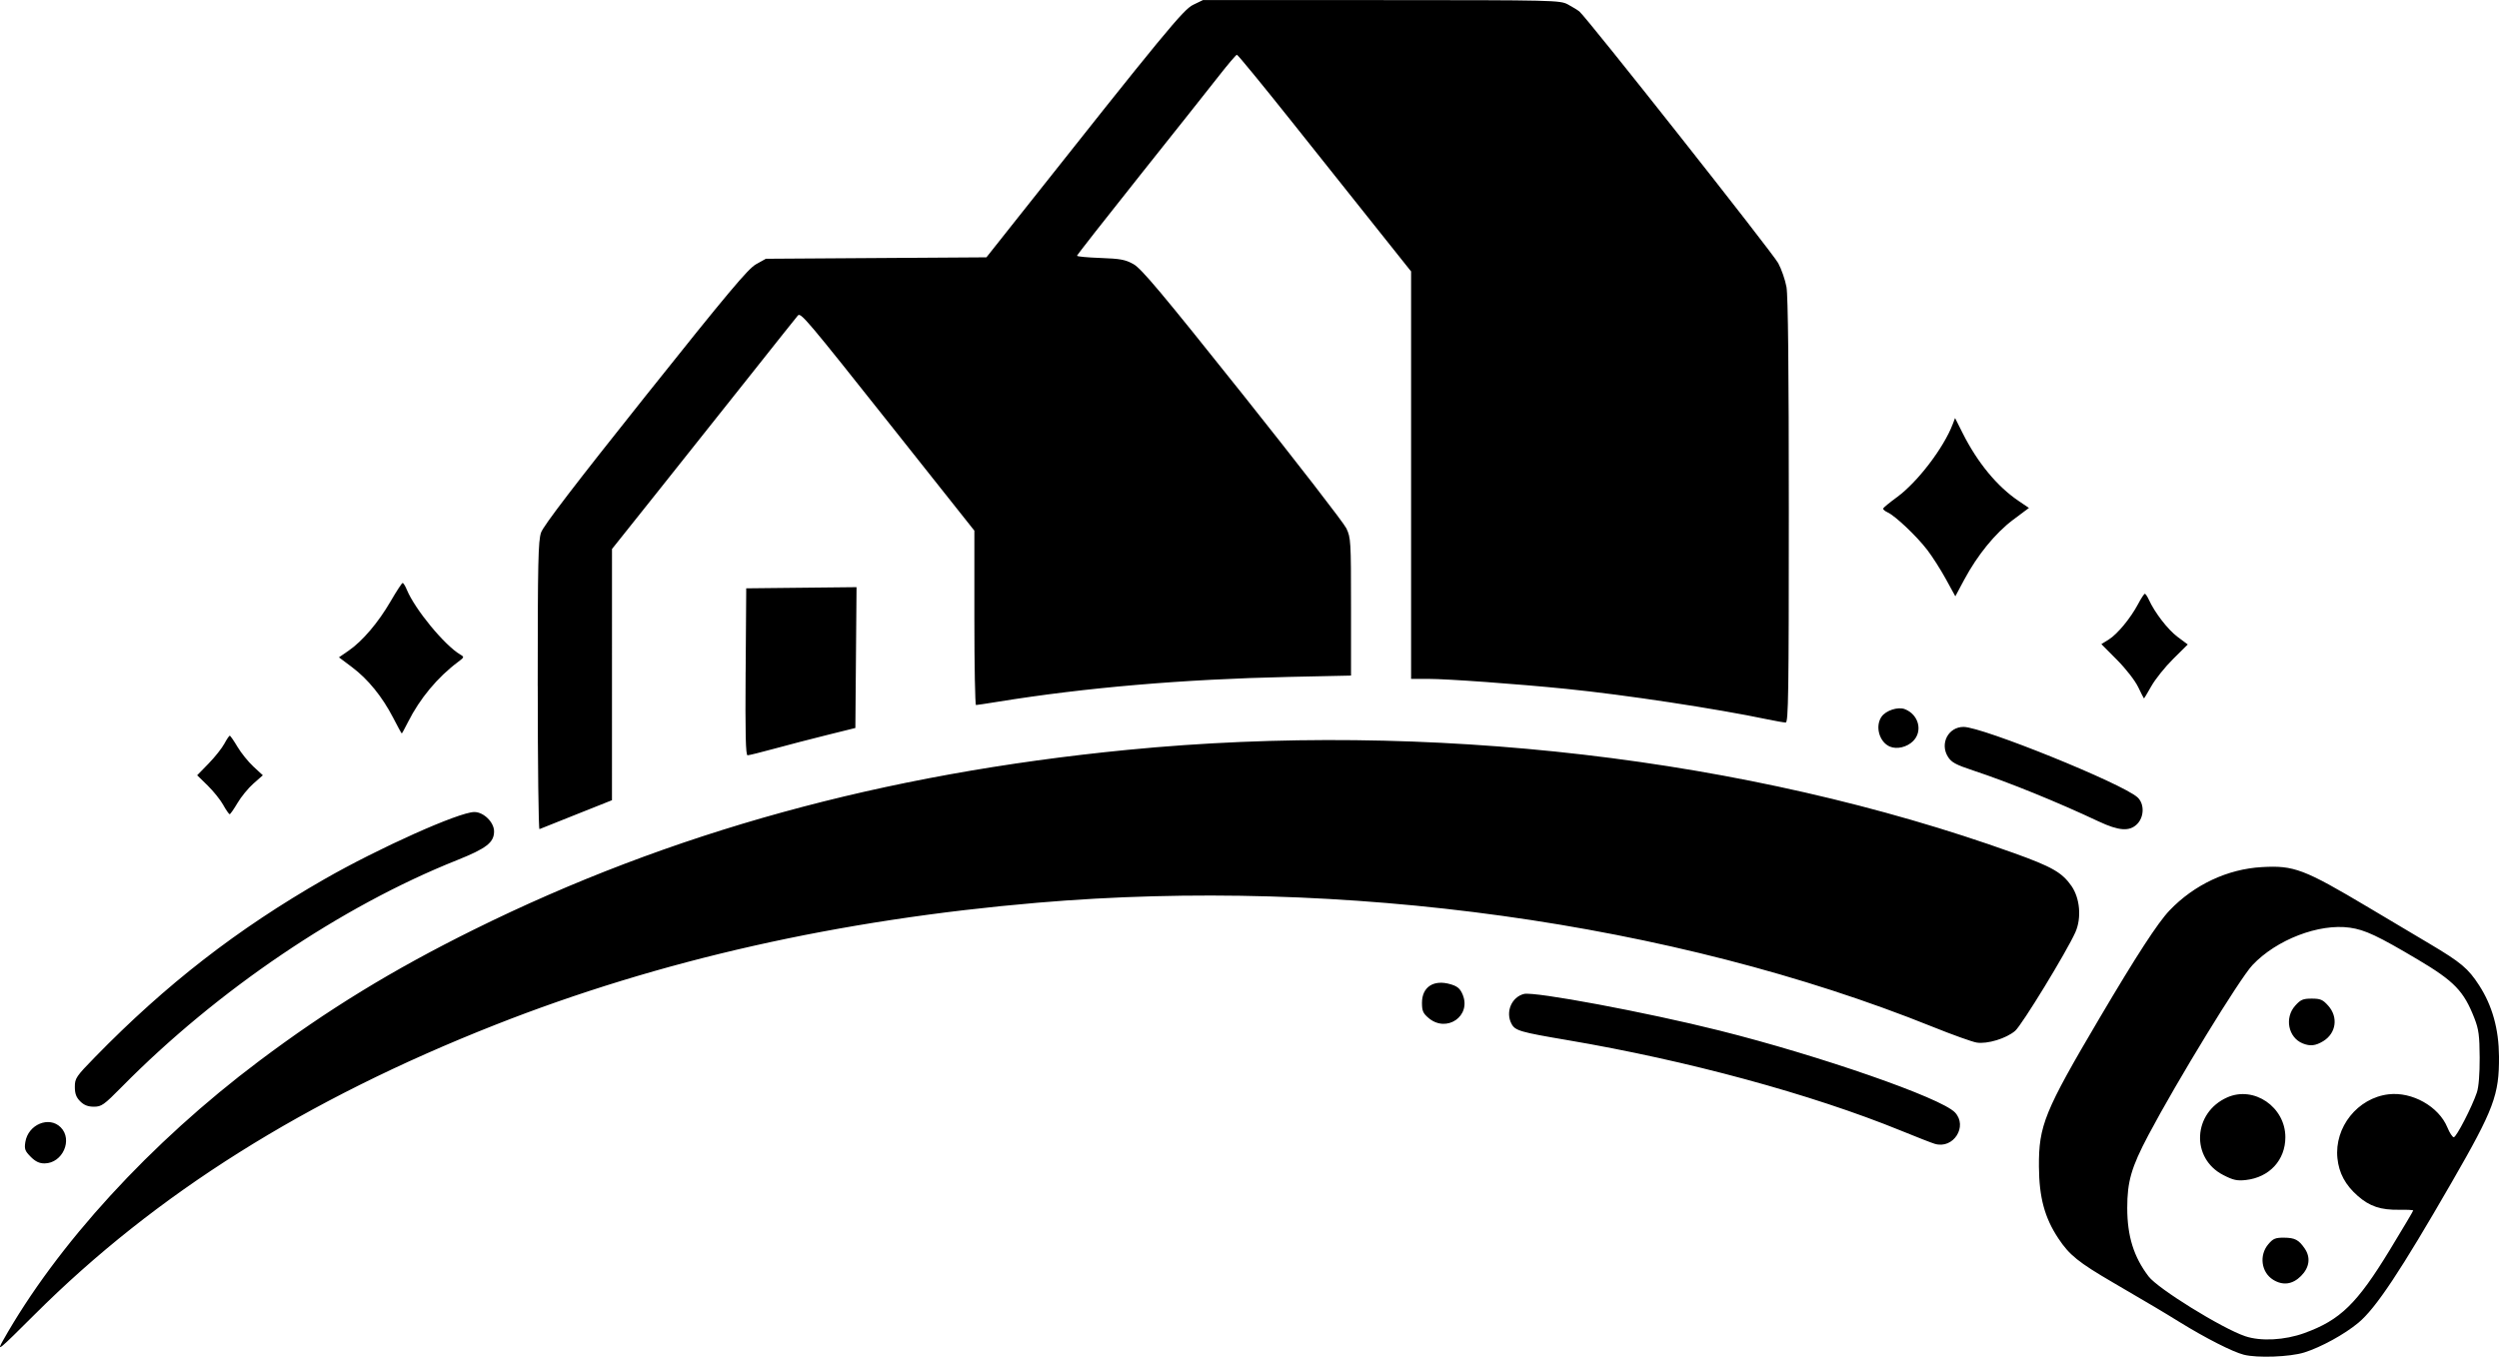
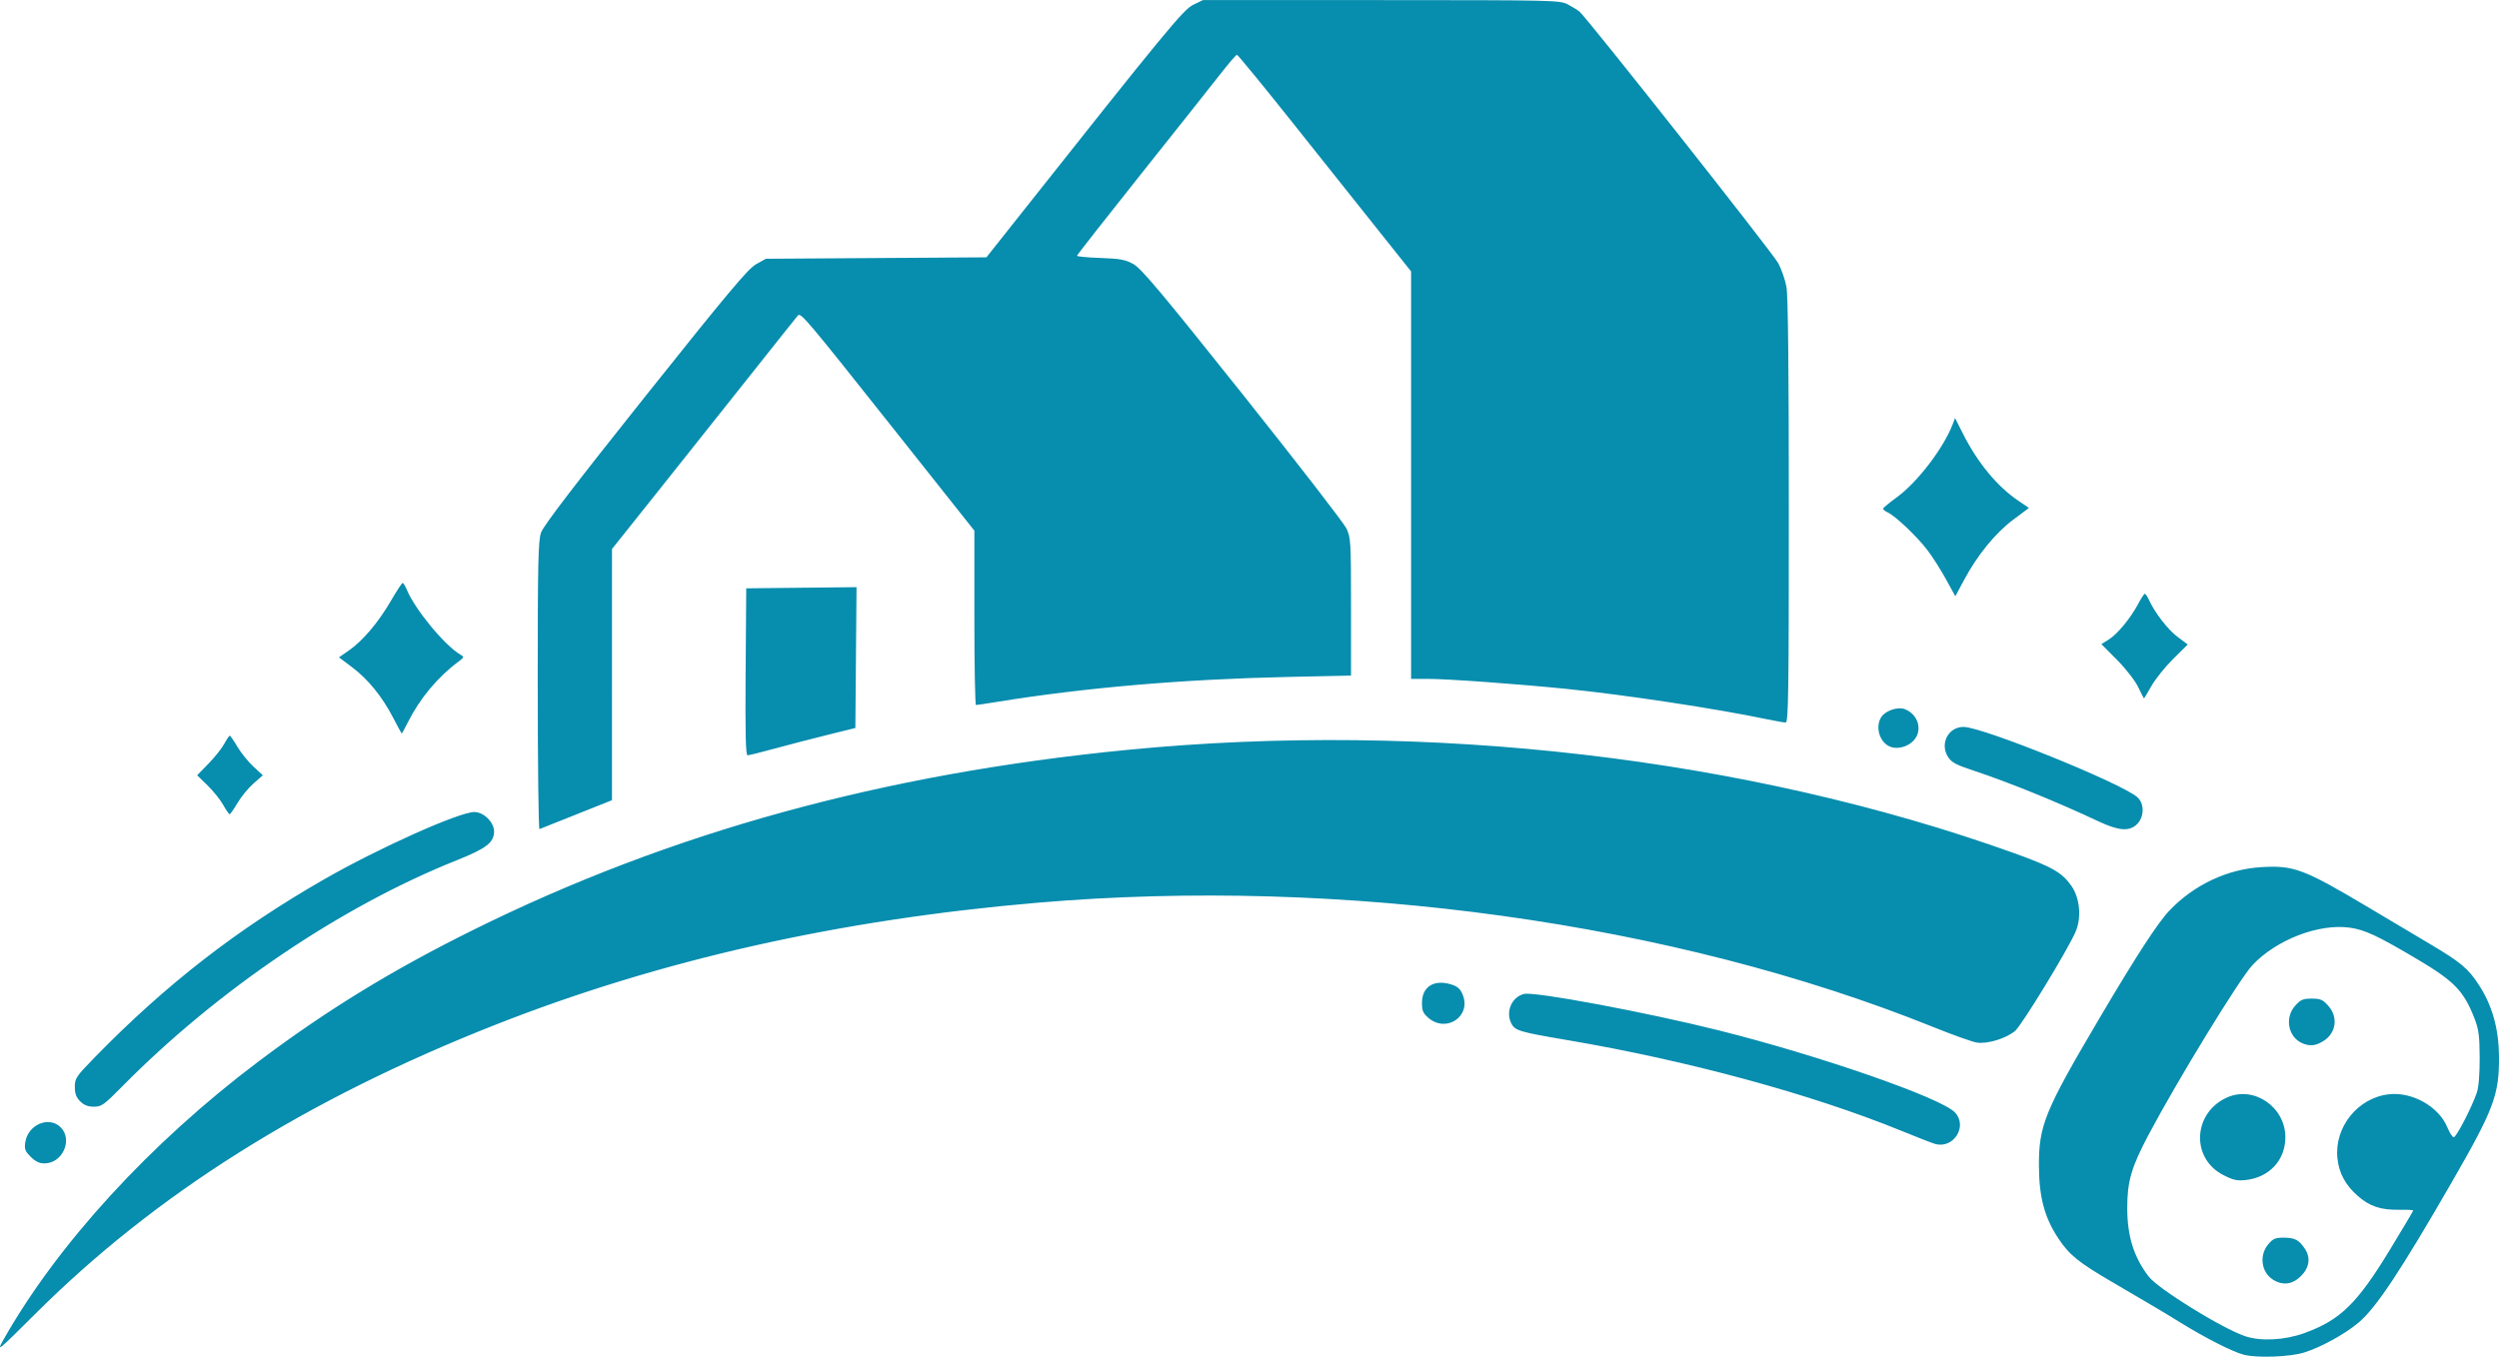
<svg xmlns="http://www.w3.org/2000/svg" version="1.1" id="svg1" width="76.665" height="41.636" viewBox="0 0 76.665 41.636">
  <defs id="defs1" />
  <g id="g1" transform="translate(-615.281,-200)">
-     <path style="fill:#000000" d="m 684.118,241.575 c -0.345,-0.088 -1.173,-0.51 -1.97,-1.002 -0.516,-0.319 -0.832,-0.507 -2.04,-1.212 -1.064,-0.621 -1.342,-0.845 -1.681,-1.357 -0.42,-0.632 -0.589,-1.258 -0.595,-2.201 -0.008,-1.261 0.169,-1.695 1.857,-4.555 1.136,-1.925 1.79,-2.931 2.149,-3.307 0.754,-0.79 1.78,-1.272 2.835,-1.331 0.984,-0.056 1.289,0.06 3.269,1.238 0.589,0.351 1.433,0.852 1.875,1.115 0.965,0.573 1.184,0.757 1.52,1.276 0.403,0.623 0.603,1.339 0.609,2.182 0.008,1.179 -0.155,1.615 -1.444,3.851 -1.578,2.739 -2.332,3.874 -2.87,4.322 -0.427,0.356 -1.146,0.75 -1.661,0.912 -0.437,0.137 -1.439,0.174 -1.853,0.069 z m 1.861,-0.666 c 1.097,-0.398 1.612,-0.9 2.615,-2.547 0.396,-0.65 0.72,-1.196 0.72,-1.213 0,-0.017 -0.188,-0.027 -0.419,-0.023 -0.577,0.01 -0.915,-0.102 -1.283,-0.426 -0.38,-0.334 -0.576,-0.698 -0.623,-1.156 -0.097,-0.951 0.62,-1.849 1.569,-1.961 0.723,-0.086 1.54,0.374 1.804,1.015 0.068,0.166 0.157,0.302 0.197,0.302 0.079,2.7e-4 0.561,-0.935 0.708,-1.373 0.057,-0.169 0.088,-0.565 0.086,-1.072 -0.004,-0.676 -0.029,-0.867 -0.161,-1.206 -0.325,-0.834 -0.616,-1.136 -1.729,-1.797 -1.234,-0.732 -1.627,-0.917 -2.093,-0.983 -0.947,-0.134 -2.254,0.369 -2.988,1.149 -0.395,0.42 -2.313,3.555 -3.195,5.222 -0.52,0.984 -0.647,1.421 -0.646,2.234 10e-4,0.864 0.2,1.501 0.655,2.098 0.289,0.379 2.244,1.59 2.962,1.834 0.48,0.163 1.214,0.124 1.822,-0.097 z m -0.963,-1.636 c -0.363,-0.225 -0.435,-0.747 -0.15,-1.086 0.149,-0.177 0.218,-0.206 0.486,-0.204 0.331,0.002 0.45,0.064 0.633,0.331 0.189,0.275 0.148,0.585 -0.114,0.846 -0.26,0.26 -0.556,0.299 -0.856,0.113 z m -1.529,-3.213 c -1.004,-0.516 -0.932,-1.916 0.123,-2.383 0.821,-0.363 1.782,0.297 1.782,1.222 0,0.703 -0.489,1.233 -1.212,1.314 -0.269,0.03 -0.388,0.004 -0.693,-0.153 z m 2.437,-4.039 c -0.443,-0.179 -0.565,-0.784 -0.232,-1.156 0.168,-0.188 0.24,-0.219 0.508,-0.219 0.268,0 0.34,0.031 0.508,0.219 0.313,0.35 0.243,0.845 -0.155,1.087 -0.234,0.143 -0.401,0.161 -0.629,0.069 z m -70.554,9.123 c 1.655,-2.943 4.525,-6.077 7.86,-8.583 2.093,-1.573 4.088,-2.794 6.571,-4.024 6.049,-2.996 12.563,-4.79 20.061,-5.524 9.224,-0.903 19.038,0.239 27.195,3.164 1.171,0.42 1.482,0.597 1.769,1.006 0.266,0.379 0.319,0.99 0.123,1.429 -0.267,0.597 -1.639,2.845 -1.846,3.023 -0.272,0.234 -0.855,0.412 -1.181,0.36 -0.136,-0.022 -0.742,-0.239 -1.348,-0.483 -7.956,-3.202 -18.099,-4.609 -27.459,-3.809 -6.103,0.521 -11.604,1.761 -16.649,3.751 -5.822,2.297 -10.41,5.183 -14.117,8.881 -1.118,1.115 -1.18,1.167 -0.979,0.808 z m 0.853,-5.644 c -0.176,-0.176 -0.199,-0.238 -0.165,-0.452 0.086,-0.54 0.73,-0.808 1.085,-0.452 0.38,0.38 0.058,1.103 -0.494,1.107 -0.16,0.001 -0.28,-0.056 -0.427,-0.203 z m 58.417,-0.396 c -0.095,-0.028 -0.562,-0.21 -1.038,-0.405 -2.751,-1.122 -6.559,-2.156 -10.233,-2.779 -1.458,-0.247 -1.605,-0.29 -1.717,-0.5 -0.192,-0.359 -7e-4,-0.821 0.381,-0.917 0.321,-0.081 3.768,0.564 5.987,1.12 3.088,0.773 6.818,2.07 7.237,2.517 0.401,0.427 -0.051,1.133 -0.618,0.963 z m -56.899,-1.306 c -0.122,-0.122 -0.164,-0.236 -0.164,-0.444 0,-0.263 0.038,-0.319 0.62,-0.915 2.179,-2.232 4.355,-3.921 7.028,-5.454 1.672,-0.959 4.14,-2.065 4.609,-2.065 0.285,0 0.604,0.314 0.604,0.594 0,0.341 -0.235,0.523 -1.139,0.884 -3.553,1.417 -7.357,3.99 -10.28,6.955 -0.549,0.557 -0.624,0.61 -0.857,0.61 -0.182,0 -0.303,-0.047 -0.42,-0.164 z m 41.37,-2.554 c -0.173,-0.145 -0.206,-0.221 -0.206,-0.469 0,-0.49 0.362,-0.724 0.882,-0.568 0.209,0.062 0.289,0.132 0.366,0.316 0.274,0.656 -0.49,1.185 -1.042,0.721 z m -27.334,-10.191 c 0,-3.797 0.014,-4.456 0.103,-4.711 0.072,-0.207 1.038,-1.47 3.199,-4.181 2.535,-3.18 3.151,-3.915 3.397,-4.052 l 0.301,-0.168 3.383,-0.022 3.383,-0.022 0.911,-1.15 c 4.575,-5.779 5.131,-6.454 5.433,-6.6 l 0.3,-0.145 5.472,0.001 c 5.319,0.001 5.479,0.005 5.721,0.133 0.136,0.073 0.296,0.171 0.354,0.217 0.219,0.176 5.925,7.4 6.099,7.721 0.1,0.184 0.214,0.514 0.254,0.732 0.049,0.267 0.072,2.526 0.072,6.882 0,5.588 -0.013,6.485 -0.096,6.485 -0.053,0 -0.304,-0.044 -0.559,-0.097 -1.562,-0.328 -4.372,-0.754 -6.177,-0.936 -1.51,-0.152 -3.638,-0.306 -4.237,-0.306 l -0.519,-4.9e-4 v -6.252 -6.252 l -0.988,-1.24 c -0.543,-0.682 -1.735,-2.179 -2.648,-3.326 -0.913,-1.147 -1.681,-2.085 -1.708,-2.083 -0.027,0.002 -0.275,0.293 -0.551,0.647 -0.276,0.354 -1.369,1.731 -2.428,3.061 -1.059,1.33 -1.925,2.437 -1.926,2.46 -3e-4,0.024 0.323,0.054 0.72,0.068 0.613,0.022 0.764,0.05 1.016,0.192 0.24,0.135 0.87,0.886 3.339,3.984 1.673,2.1 3.107,3.954 3.187,4.119 0.138,0.289 0.144,0.389 0.144,2.411 v 2.11 l -1.909,0.041 c -3.229,0.07 -6.249,0.328 -8.924,0.762 -0.342,0.055 -0.644,0.101 -0.672,0.101 -0.028,1.5e-4 -0.05,-1.204 -0.05,-2.675 v -2.676 l -2.487,-3.135 c -2.685,-3.385 -2.839,-3.566 -2.928,-3.468 -0.032,0.036 -0.703,0.878 -1.491,1.873 -0.788,0.994 -2.058,2.592 -2.822,3.55 l -1.389,1.742 -4.3e-4,3.855 -4.3e-4,3.855 -1.085,0.432 c -0.597,0.238 -1.109,0.442 -1.139,0.455 -0.029,0.012 -0.053,-1.964 -0.053,-4.392 z m 47.892,4.158 c -1.262,-0.595 -2.751,-1.2 -3.84,-1.561 -0.552,-0.183 -0.68,-0.252 -0.79,-0.428 -0.253,-0.405 0.015,-0.914 0.48,-0.914 0.582,0 4.879,1.74 5.338,2.162 0.214,0.196 0.207,0.601 -0.014,0.821 -0.231,0.231 -0.56,0.209 -1.175,-0.081 z m -57.539,-0.508 c -0.088,-0.157 -0.304,-0.426 -0.48,-0.598 l -0.321,-0.313 0.351,-0.36 c 0.193,-0.198 0.41,-0.472 0.483,-0.608 0.073,-0.136 0.148,-0.247 0.167,-0.246 0.019,7.3e-4 0.125,0.154 0.236,0.341 0.111,0.187 0.331,0.46 0.489,0.606 l 0.289,0.267 -0.289,0.255 c -0.159,0.14 -0.379,0.409 -0.489,0.597 -0.111,0.188 -0.218,0.342 -0.239,0.343 -0.021,7.4e-4 -0.11,-0.127 -0.198,-0.283 z m 16.026,-4.086 0.018,-2.562 1.692,-0.018 1.692,-0.018 -0.018,2.161 -0.018,2.161 -0.871,0.216 c -0.479,0.119 -1.206,0.307 -1.615,0.419 -0.409,0.112 -0.779,0.203 -0.821,0.203 -0.058,0 -0.073,-0.658 -0.06,-2.562 z m 35.107,2.297 c -0.329,-0.139 -0.465,-0.625 -0.258,-0.921 0.134,-0.191 0.502,-0.31 0.71,-0.231 0.428,0.164 0.562,0.676 0.257,0.981 -0.186,0.186 -0.496,0.26 -0.71,0.17 z m -45.923,-0.891 c -0.332,-0.642 -0.769,-1.18 -1.26,-1.549 l -0.401,-0.301 0.296,-0.204 c 0.424,-0.292 0.909,-0.861 1.287,-1.512 0.18,-0.31 0.347,-0.565 0.37,-0.567 0.023,-0.002 0.082,0.092 0.13,0.209 0.25,0.603 1.156,1.703 1.637,1.987 0.129,0.076 0.127,0.084 -0.067,0.229 -0.629,0.47 -1.172,1.123 -1.534,1.843 -0.097,0.193 -0.184,0.352 -0.192,0.351 -0.009,-1.6e-4 -0.128,-0.219 -0.266,-0.486 z m 53.535,-0.94 c -0.096,-0.199 -0.374,-0.557 -0.648,-0.833 l -0.48,-0.483 0.226,-0.14 c 0.265,-0.164 0.671,-0.655 0.904,-1.095 0.09,-0.171 0.182,-0.31 0.204,-0.31 0.022,0 0.076,0.08 0.121,0.178 0.182,0.4 0.585,0.922 0.881,1.143 l 0.315,0.235 -0.448,0.444 c -0.247,0.244 -0.546,0.618 -0.666,0.829 -0.12,0.212 -0.223,0.384 -0.23,0.383 -0.007,-0.001 -0.087,-0.16 -0.179,-0.352 z m -5.895,-3.307 c -0.158,-0.289 -0.416,-0.694 -0.574,-0.9 -0.323,-0.422 -0.981,-1.045 -1.216,-1.152 -0.085,-0.039 -0.147,-0.093 -0.137,-0.12 0.01,-0.027 0.204,-0.186 0.431,-0.352 0.627,-0.46 1.426,-1.508 1.702,-2.232 l 0.073,-0.191 0.236,0.469 c 0.454,0.902 1.056,1.631 1.713,2.075 l 0.318,0.215 -0.484,0.362 c -0.547,0.409 -1.097,1.084 -1.504,1.844 l -0.271,0.506 z" id="path1" />
+     <path fill="#078dae" d="m 684.118,241.575 c -0.345,-0.088 -1.173,-0.51 -1.97,-1.002 -0.516,-0.319 -0.832,-0.507 -2.04,-1.212 -1.064,-0.621 -1.342,-0.845 -1.681,-1.357 -0.42,-0.632 -0.589,-1.258 -0.595,-2.201 -0.008,-1.261 0.169,-1.695 1.857,-4.555 1.136,-1.925 1.79,-2.931 2.149,-3.307 0.754,-0.79 1.78,-1.272 2.835,-1.331 0.984,-0.056 1.289,0.06 3.269,1.238 0.589,0.351 1.433,0.852 1.875,1.115 0.965,0.573 1.184,0.757 1.52,1.276 0.403,0.623 0.603,1.339 0.609,2.182 0.008,1.179 -0.155,1.615 -1.444,3.851 -1.578,2.739 -2.332,3.874 -2.87,4.322 -0.427,0.356 -1.146,0.75 -1.661,0.912 -0.437,0.137 -1.439,0.174 -1.853,0.069 z m 1.861,-0.666 c 1.097,-0.398 1.612,-0.9 2.615,-2.547 0.396,-0.65 0.72,-1.196 0.72,-1.213 0,-0.017 -0.188,-0.027 -0.419,-0.023 -0.577,0.01 -0.915,-0.102 -1.283,-0.426 -0.38,-0.334 -0.576,-0.698 -0.623,-1.156 -0.097,-0.951 0.62,-1.849 1.569,-1.961 0.723,-0.086 1.54,0.374 1.804,1.015 0.068,0.166 0.157,0.302 0.197,0.302 0.079,2.7e-4 0.561,-0.935 0.708,-1.373 0.057,-0.169 0.088,-0.565 0.086,-1.072 -0.004,-0.676 -0.029,-0.867 -0.161,-1.206 -0.325,-0.834 -0.616,-1.136 -1.729,-1.797 -1.234,-0.732 -1.627,-0.917 -2.093,-0.983 -0.947,-0.134 -2.254,0.369 -2.988,1.149 -0.395,0.42 -2.313,3.555 -3.195,5.222 -0.52,0.984 -0.647,1.421 -0.646,2.234 10e-4,0.864 0.2,1.501 0.655,2.098 0.289,0.379 2.244,1.59 2.962,1.834 0.48,0.163 1.214,0.124 1.822,-0.097 z m -0.963,-1.636 c -0.363,-0.225 -0.435,-0.747 -0.15,-1.086 0.149,-0.177 0.218,-0.206 0.486,-0.204 0.331,0.002 0.45,0.064 0.633,0.331 0.189,0.275 0.148,0.585 -0.114,0.846 -0.26,0.26 -0.556,0.299 -0.856,0.113 z m -1.529,-3.213 c -1.004,-0.516 -0.932,-1.916 0.123,-2.383 0.821,-0.363 1.782,0.297 1.782,1.222 0,0.703 -0.489,1.233 -1.212,1.314 -0.269,0.03 -0.388,0.004 -0.693,-0.153 z m 2.437,-4.039 c -0.443,-0.179 -0.565,-0.784 -0.232,-1.156 0.168,-0.188 0.24,-0.219 0.508,-0.219 0.268,0 0.34,0.031 0.508,0.219 0.313,0.35 0.243,0.845 -0.155,1.087 -0.234,0.143 -0.401,0.161 -0.629,0.069 z m -70.554,9.123 c 1.655,-2.943 4.525,-6.077 7.86,-8.583 2.093,-1.573 4.088,-2.794 6.571,-4.024 6.049,-2.996 12.563,-4.79 20.061,-5.524 9.224,-0.903 19.038,0.239 27.195,3.164 1.171,0.42 1.482,0.597 1.769,1.006 0.266,0.379 0.319,0.99 0.123,1.429 -0.267,0.597 -1.639,2.845 -1.846,3.023 -0.272,0.234 -0.855,0.412 -1.181,0.36 -0.136,-0.022 -0.742,-0.239 -1.348,-0.483 -7.956,-3.202 -18.099,-4.609 -27.459,-3.809 -6.103,0.521 -11.604,1.761 -16.649,3.751 -5.822,2.297 -10.41,5.183 -14.117,8.881 -1.118,1.115 -1.18,1.167 -0.979,0.808 z m 0.853,-5.644 c -0.176,-0.176 -0.199,-0.238 -0.165,-0.452 0.086,-0.54 0.73,-0.808 1.085,-0.452 0.38,0.38 0.058,1.103 -0.494,1.107 -0.16,0.001 -0.28,-0.056 -0.427,-0.203 z m 58.417,-0.396 c -0.095,-0.028 -0.562,-0.21 -1.038,-0.405 -2.751,-1.122 -6.559,-2.156 -10.233,-2.779 -1.458,-0.247 -1.605,-0.29 -1.717,-0.5 -0.192,-0.359 -7e-4,-0.821 0.381,-0.917 0.321,-0.081 3.768,0.564 5.987,1.12 3.088,0.773 6.818,2.07 7.237,2.517 0.401,0.427 -0.051,1.133 -0.618,0.963 z m -56.899,-1.306 c -0.122,-0.122 -0.164,-0.236 -0.164,-0.444 0,-0.263 0.038,-0.319 0.62,-0.915 2.179,-2.232 4.355,-3.921 7.028,-5.454 1.672,-0.959 4.14,-2.065 4.609,-2.065 0.285,0 0.604,0.314 0.604,0.594 0,0.341 -0.235,0.523 -1.139,0.884 -3.553,1.417 -7.357,3.99 -10.28,6.955 -0.549,0.557 -0.624,0.61 -0.857,0.61 -0.182,0 -0.303,-0.047 -0.42,-0.164 z m 41.37,-2.554 c -0.173,-0.145 -0.206,-0.221 -0.206,-0.469 0,-0.49 0.362,-0.724 0.882,-0.568 0.209,0.062 0.289,0.132 0.366,0.316 0.274,0.656 -0.49,1.185 -1.042,0.721 z m -27.334,-10.191 c 0,-3.797 0.014,-4.456 0.103,-4.711 0.072,-0.207 1.038,-1.47 3.199,-4.181 2.535,-3.18 3.151,-3.915 3.397,-4.052 l 0.301,-0.168 3.383,-0.022 3.383,-0.022 0.911,-1.15 c 4.575,-5.779 5.131,-6.454 5.433,-6.6 l 0.3,-0.145 5.472,0.001 c 5.319,0.001 5.479,0.005 5.721,0.133 0.136,0.073 0.296,0.171 0.354,0.217 0.219,0.176 5.925,7.4 6.099,7.721 0.1,0.184 0.214,0.514 0.254,0.732 0.049,0.267 0.072,2.526 0.072,6.882 0,5.588 -0.013,6.485 -0.096,6.485 -0.053,0 -0.304,-0.044 -0.559,-0.097 -1.562,-0.328 -4.372,-0.754 -6.177,-0.936 -1.51,-0.152 -3.638,-0.306 -4.237,-0.306 l -0.519,-4.9e-4 v -6.252 -6.252 l -0.988,-1.24 c -0.543,-0.682 -1.735,-2.179 -2.648,-3.326 -0.913,-1.147 -1.681,-2.085 -1.708,-2.083 -0.027,0.002 -0.275,0.293 -0.551,0.647 -0.276,0.354 -1.369,1.731 -2.428,3.061 -1.059,1.33 -1.925,2.437 -1.926,2.46 -3e-4,0.024 0.323,0.054 0.72,0.068 0.613,0.022 0.764,0.05 1.016,0.192 0.24,0.135 0.87,0.886 3.339,3.984 1.673,2.1 3.107,3.954 3.187,4.119 0.138,0.289 0.144,0.389 0.144,2.411 v 2.11 l -1.909,0.041 c -3.229,0.07 -6.249,0.328 -8.924,0.762 -0.342,0.055 -0.644,0.101 -0.672,0.101 -0.028,1.5e-4 -0.05,-1.204 -0.05,-2.675 v -2.676 l -2.487,-3.135 c -2.685,-3.385 -2.839,-3.566 -2.928,-3.468 -0.032,0.036 -0.703,0.878 -1.491,1.873 -0.788,0.994 -2.058,2.592 -2.822,3.55 l -1.389,1.742 -4.3e-4,3.855 -4.3e-4,3.855 -1.085,0.432 c -0.597,0.238 -1.109,0.442 -1.139,0.455 -0.029,0.012 -0.053,-1.964 -0.053,-4.392 z m 47.892,4.158 c -1.262,-0.595 -2.751,-1.2 -3.84,-1.561 -0.552,-0.183 -0.68,-0.252 -0.79,-0.428 -0.253,-0.405 0.015,-0.914 0.48,-0.914 0.582,0 4.879,1.74 5.338,2.162 0.214,0.196 0.207,0.601 -0.014,0.821 -0.231,0.231 -0.56,0.209 -1.175,-0.081 z m -57.539,-0.508 c -0.088,-0.157 -0.304,-0.426 -0.48,-0.598 l -0.321,-0.313 0.351,-0.36 c 0.193,-0.198 0.41,-0.472 0.483,-0.608 0.073,-0.136 0.148,-0.247 0.167,-0.246 0.019,7.3e-4 0.125,0.154 0.236,0.341 0.111,0.187 0.331,0.46 0.489,0.606 l 0.289,0.267 -0.289,0.255 c -0.159,0.14 -0.379,0.409 -0.489,0.597 -0.111,0.188 -0.218,0.342 -0.239,0.343 -0.021,7.4e-4 -0.11,-0.127 -0.198,-0.283 z m 16.026,-4.086 0.018,-2.562 1.692,-0.018 1.692,-0.018 -0.018,2.161 -0.018,2.161 -0.871,0.216 c -0.479,0.119 -1.206,0.307 -1.615,0.419 -0.409,0.112 -0.779,0.203 -0.821,0.203 -0.058,0 -0.073,-0.658 -0.06,-2.562 z m 35.107,2.297 c -0.329,-0.139 -0.465,-0.625 -0.258,-0.921 0.134,-0.191 0.502,-0.31 0.71,-0.231 0.428,0.164 0.562,0.676 0.257,0.981 -0.186,0.186 -0.496,0.26 -0.71,0.17 z m -45.923,-0.891 c -0.332,-0.642 -0.769,-1.18 -1.26,-1.549 l -0.401,-0.301 0.296,-0.204 c 0.424,-0.292 0.909,-0.861 1.287,-1.512 0.18,-0.31 0.347,-0.565 0.37,-0.567 0.023,-0.002 0.082,0.092 0.13,0.209 0.25,0.603 1.156,1.703 1.637,1.987 0.129,0.076 0.127,0.084 -0.067,0.229 -0.629,0.47 -1.172,1.123 -1.534,1.843 -0.097,0.193 -0.184,0.352 -0.192,0.351 -0.009,-1.6e-4 -0.128,-0.219 -0.266,-0.486 z m 53.535,-0.94 c -0.096,-0.199 -0.374,-0.557 -0.648,-0.833 l -0.48,-0.483 0.226,-0.14 c 0.265,-0.164 0.671,-0.655 0.904,-1.095 0.09,-0.171 0.182,-0.31 0.204,-0.31 0.022,0 0.076,0.08 0.121,0.178 0.182,0.4 0.585,0.922 0.881,1.143 l 0.315,0.235 -0.448,0.444 c -0.247,0.244 -0.546,0.618 -0.666,0.829 -0.12,0.212 -0.223,0.384 -0.23,0.383 -0.007,-0.001 -0.087,-0.16 -0.179,-0.352 z m -5.895,-3.307 c -0.158,-0.289 -0.416,-0.694 -0.574,-0.9 -0.323,-0.422 -0.981,-1.045 -1.216,-1.152 -0.085,-0.039 -0.147,-0.093 -0.137,-0.12 0.01,-0.027 0.204,-0.186 0.431,-0.352 0.627,-0.46 1.426,-1.508 1.702,-2.232 l 0.073,-0.191 0.236,0.469 c 0.454,0.902 1.056,1.631 1.713,2.075 l 0.318,0.215 -0.484,0.362 c -0.547,0.409 -1.097,1.084 -1.504,1.844 l -0.271,0.506 z" id="path1" />
  </g>
</svg>
